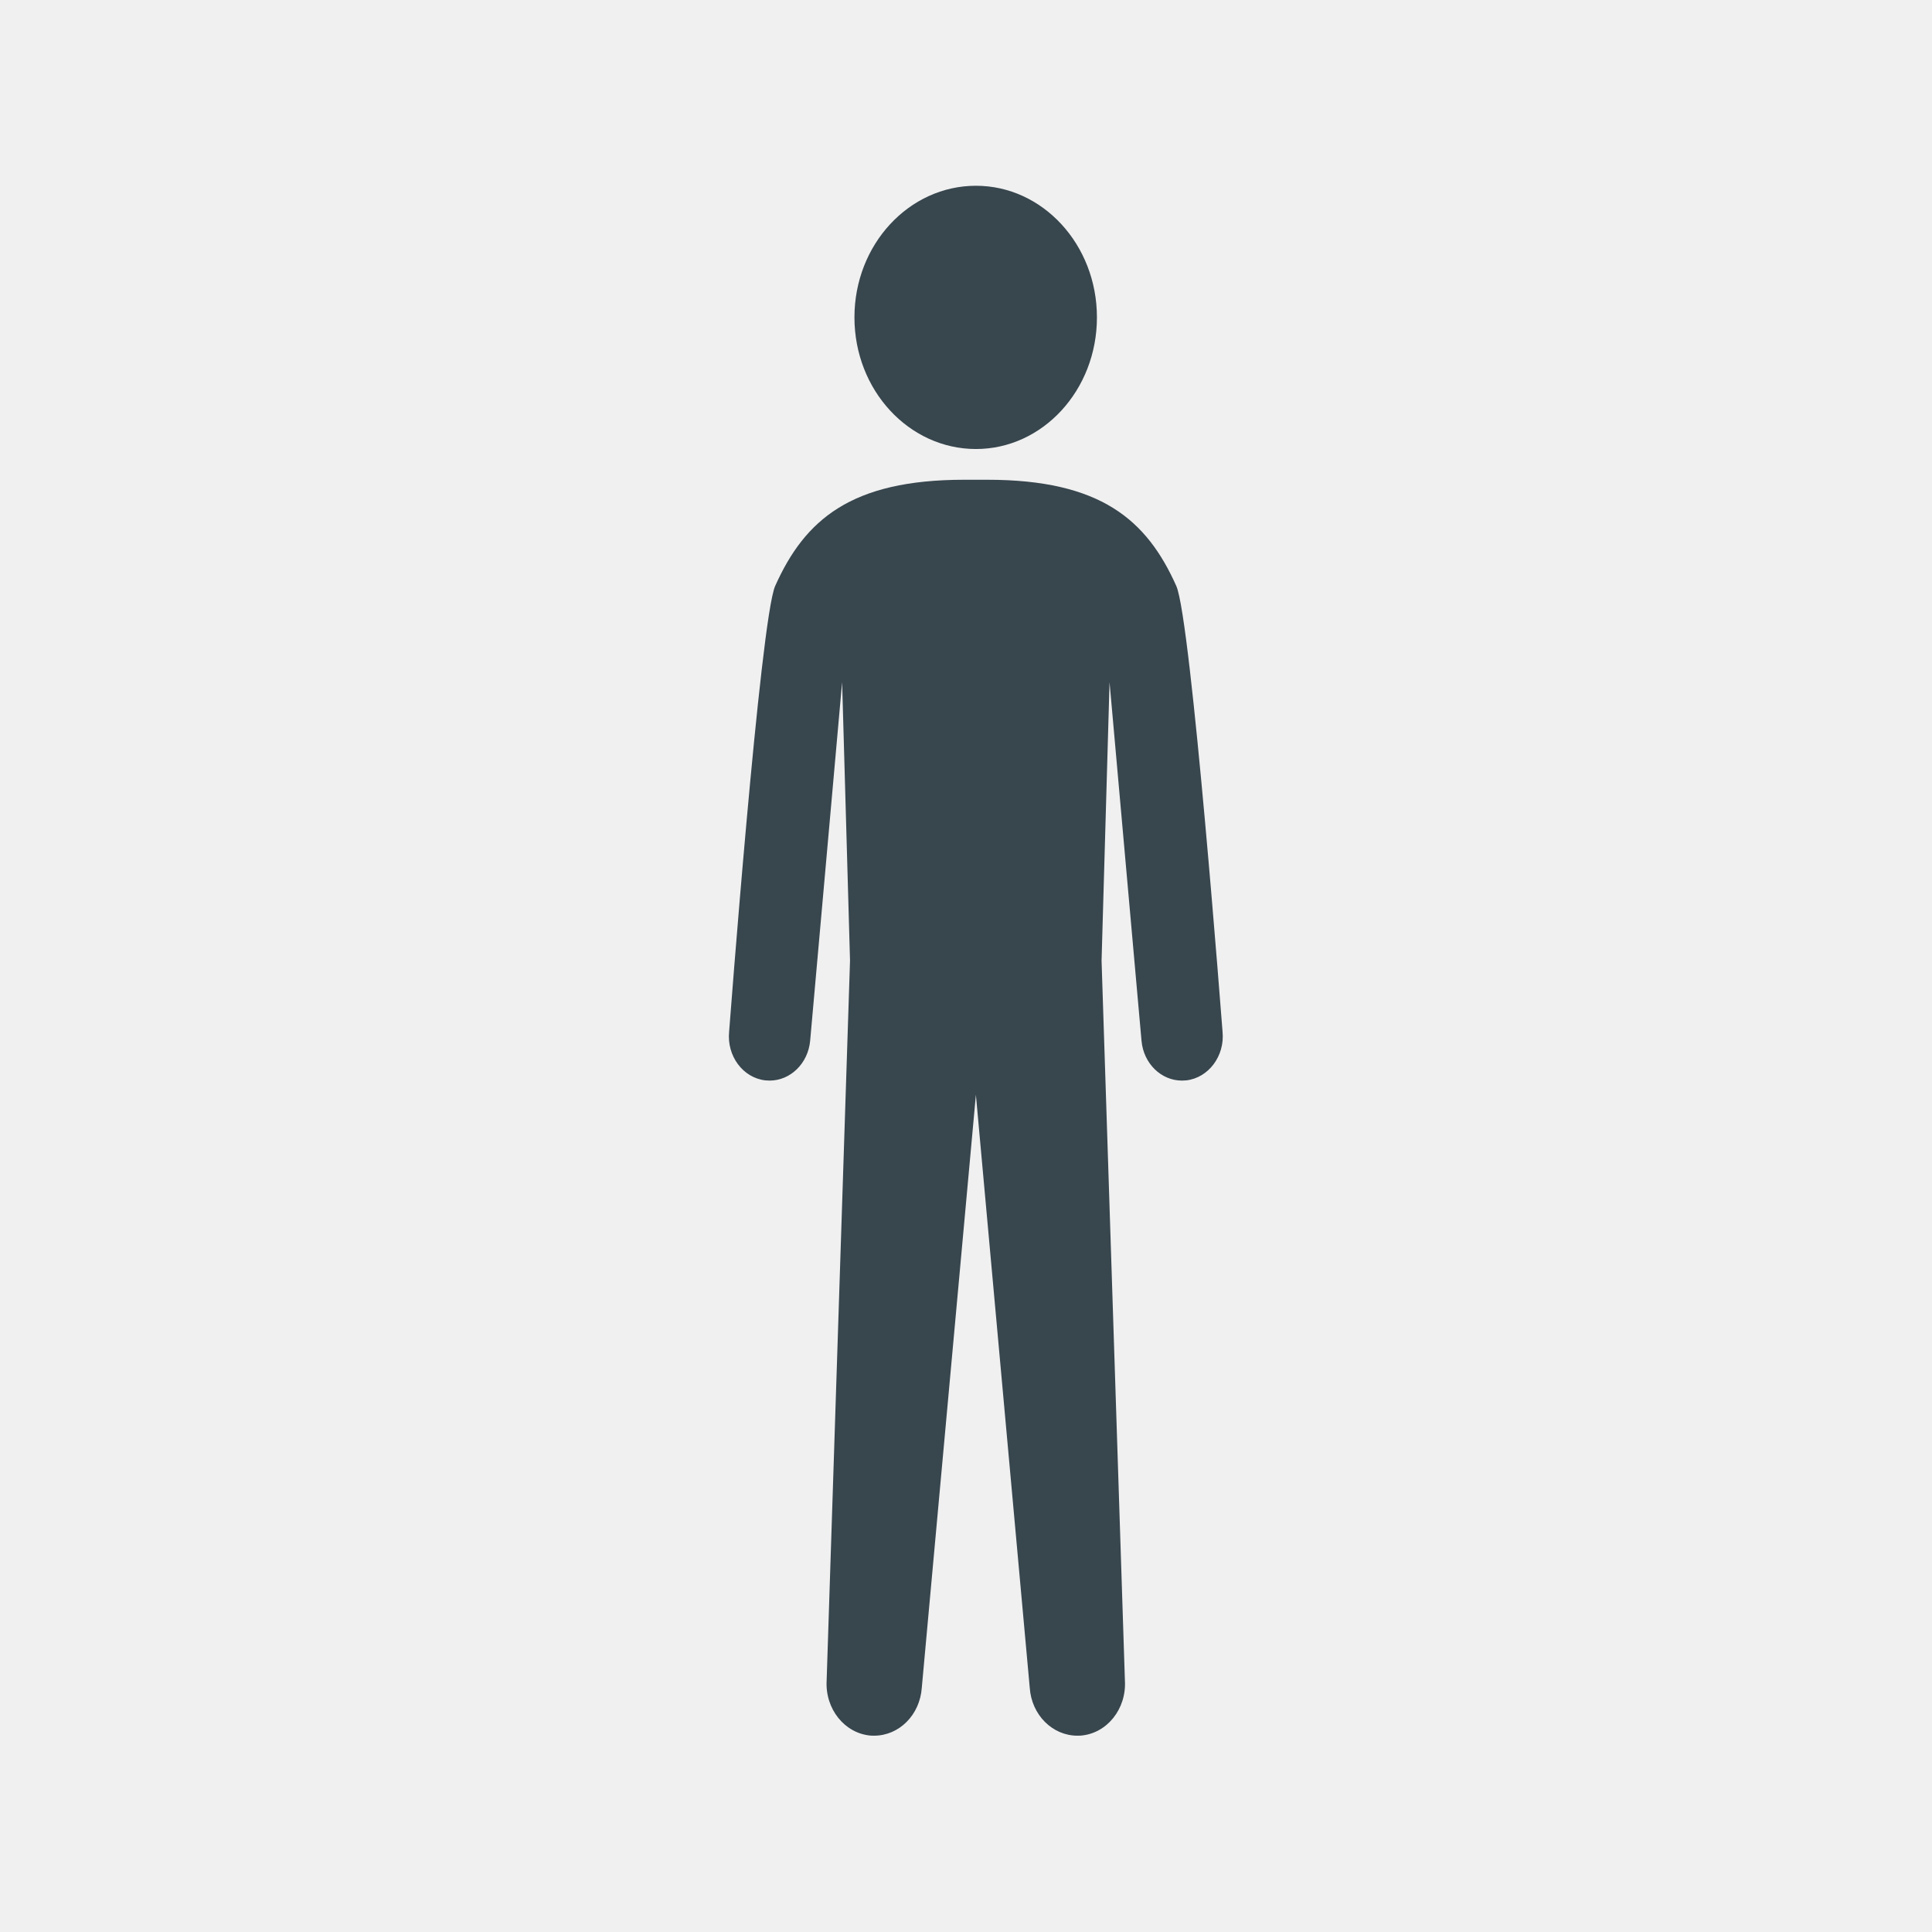
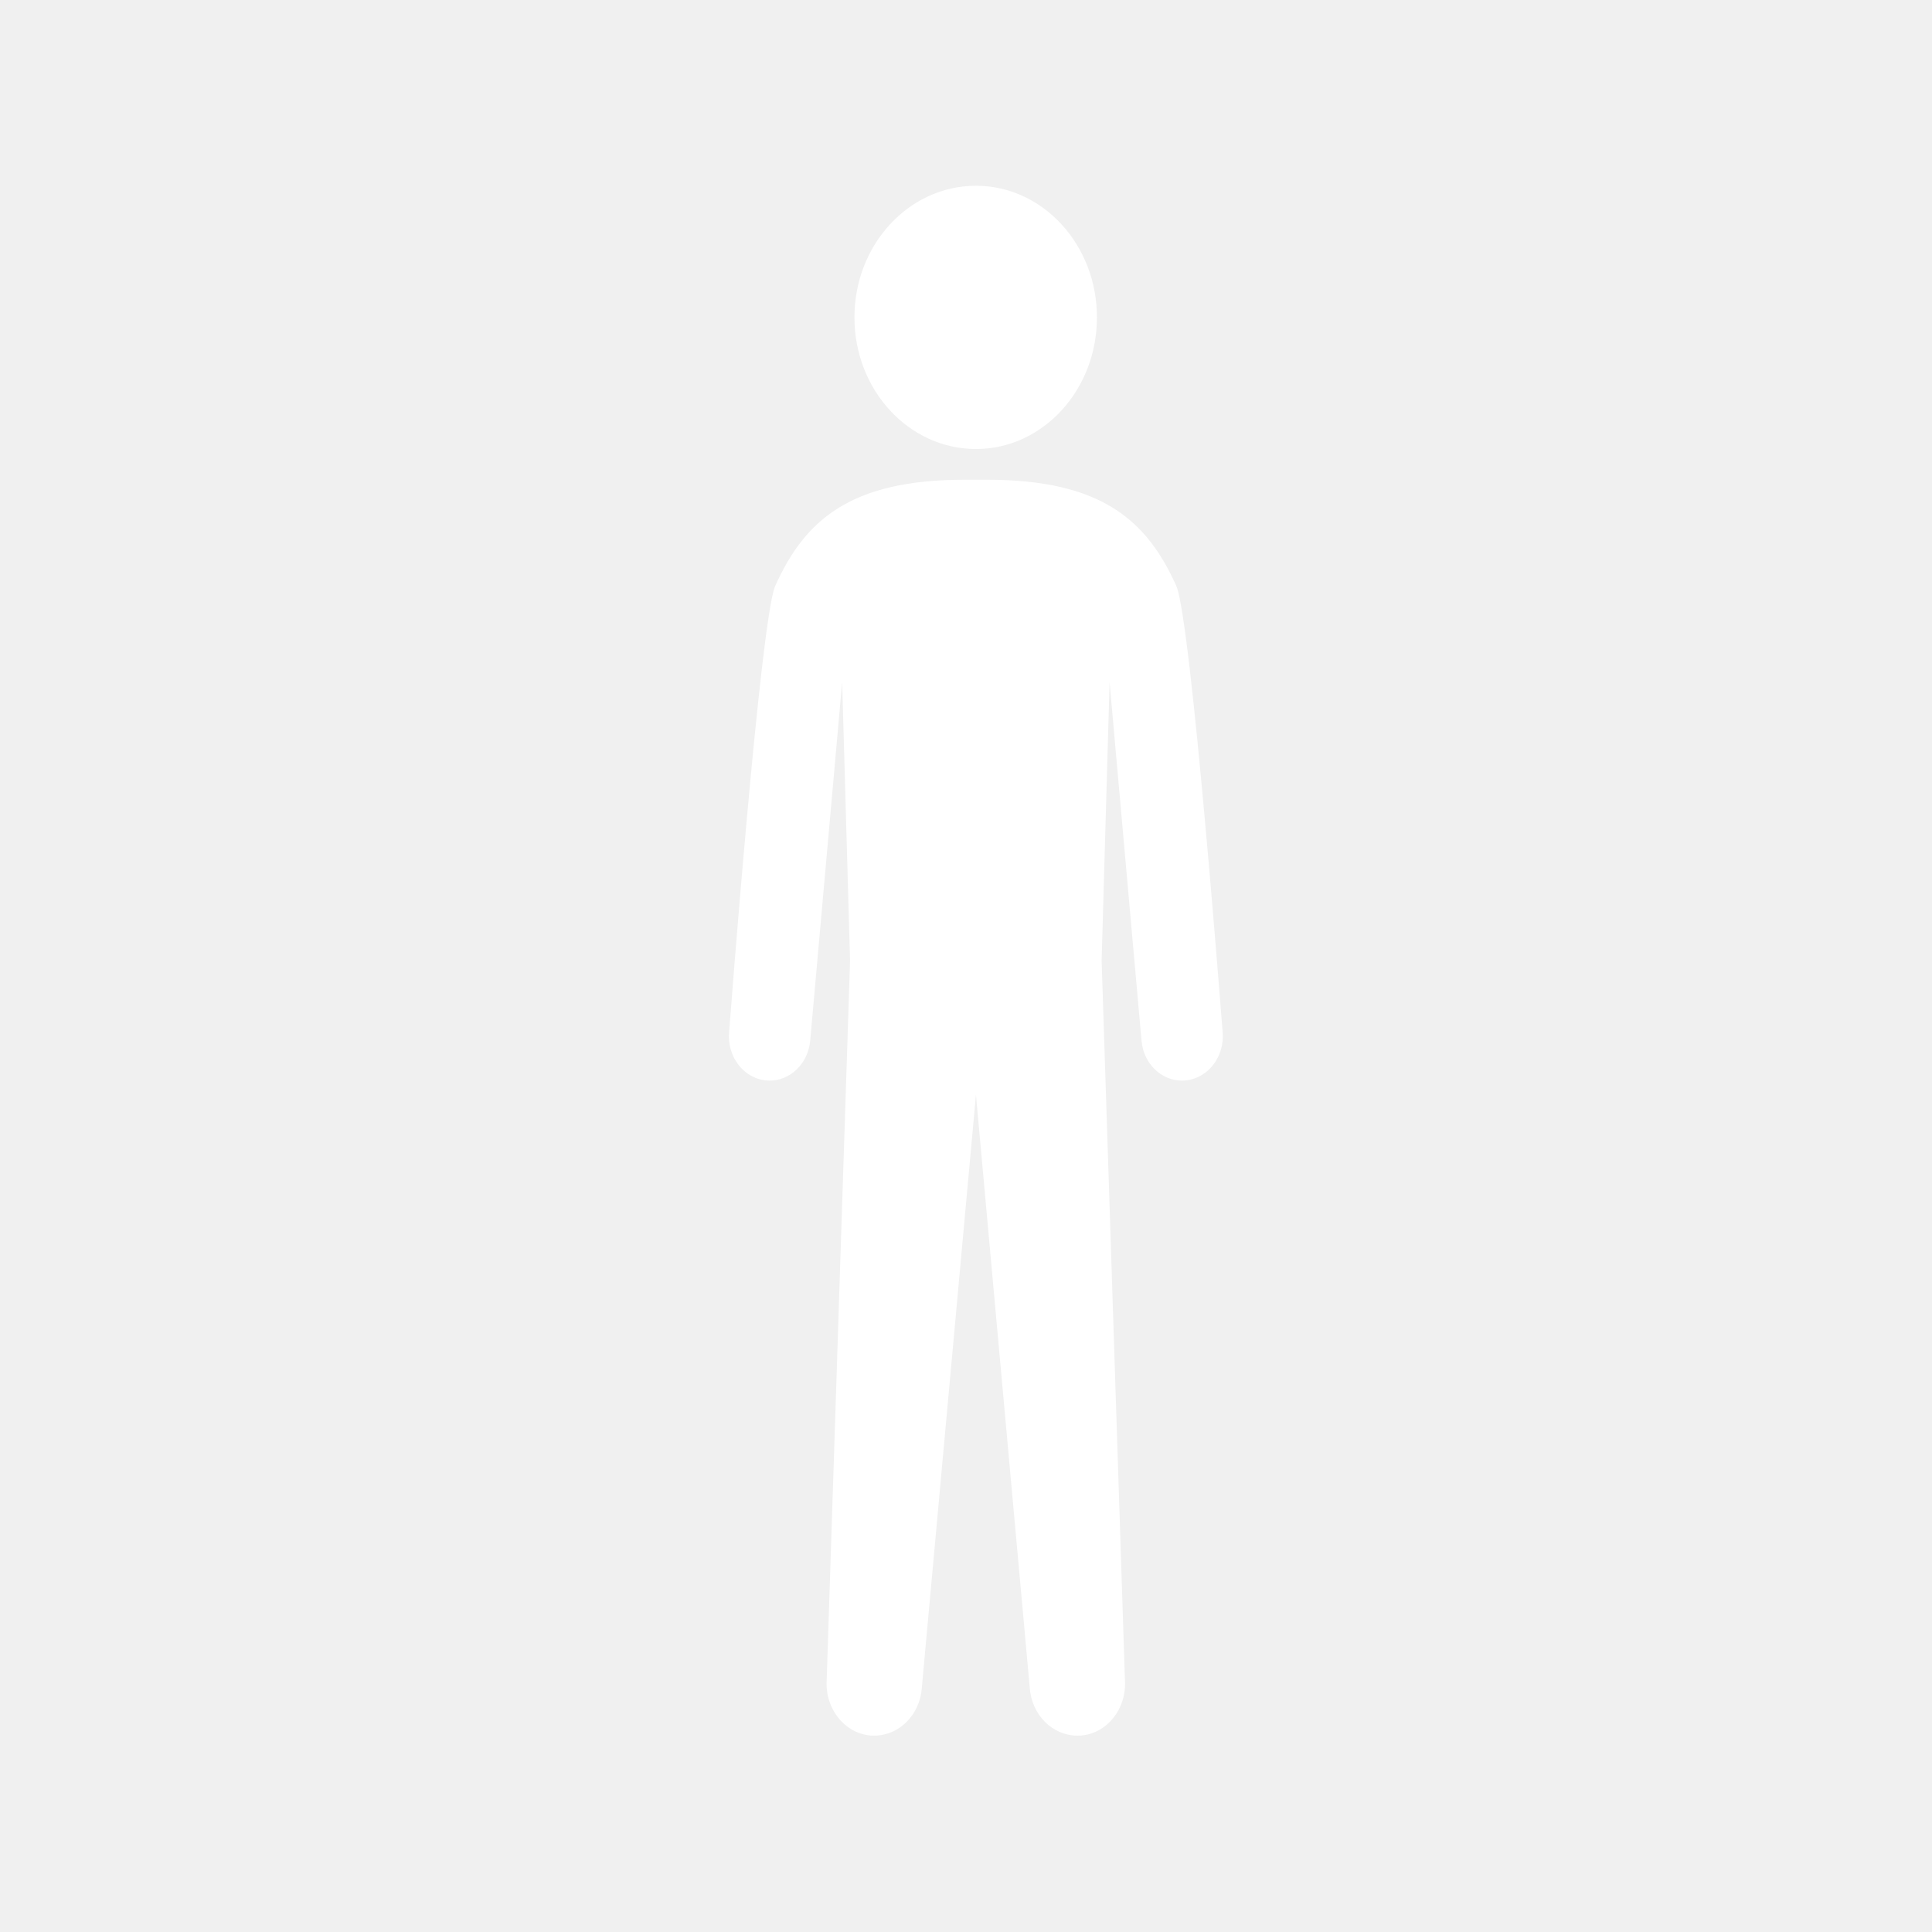
- <svg xmlns="http://www.w3.org/2000/svg" version="1.1" x="0px" y="0px" width="100px" height="100px" viewBox="0 0 100 100" enable-background="new 0 0 100 100" xml:space="preserve">
-   <g id="Layer_1">
+ <svg xmlns="http://www.w3.org/2000/svg" version="1.1" id="Layer_1" x="0px" y="0px" width="100px" height="100px" viewBox="0 0 100 100" enable-background="new 0 0 100 100" xml:space="preserve">
+   <g id="Layer_1_1_">
</g>
  <g id="Layer_2">
    <g>
      <g id="icn_x5F_smiley_x5F_line_x5F_dark">
		</g>
      <g>
-         <path fill="#38464E" d="M50.516,23.241c3.452,0,6.261-3.047,6.261-6.814c0-3.767-2.81-6.812-6.261-6.812     c-3.47,0-6.29,3.045-6.29,6.812C44.226,20.194,47.046,23.241,50.516,23.241z M60.884,30.328c-1.531-3.427-3.92-5.496-9.781-5.496     h-1.196c-5.86,0-8.248,2.069-9.782,5.493c-0.771,1.709-2.386,23.074-2.386,23.074c-0.124,1.257,0.712,2.389,1.875,2.521     c0.077,0.004,0.146,0.011,0.223,0.011c1.068,0,1.986-0.88,2.096-2.058l1.655-18.564l0.409,14.413l-1.21,37.254     c-0.089,1.479,0.933,2.746,2.283,2.859c0.066,0.004,0.118,0.004,0.171,0.004c1.291,0,2.374-1.067,2.471-2.486l2.8-30.688     l2.787,30.688c0.094,1.419,1.183,2.486,2.468,2.486c0.05,0,0.107,0,0.172-0.004c1.356-0.111,2.375-1.378,2.286-2.855     l-1.208-37.255l0.413-14.416l1.655,18.564c0.106,1.182,1.023,2.058,2.089,2.058c0.073,0,0.152-0.004,0.227-0.011     c1.153-0.132,2.001-1.264,1.878-2.518C63.277,53.401,61.656,32.034,60.884,30.328z" />
+         <path fill="#FFFFFF" d="M50.516,23.241c3.452,0,6.262-3.047,6.262-6.814c0-3.767-2.811-6.812-6.262-6.812     c-3.47,0-6.29,3.045-6.29,6.812C44.226,20.194,47.046,23.241,50.516,23.241z M60.884,30.328c-1.53-3.427-3.92-5.496-9.78-5.496     h-1.195c-5.86,0-8.248,2.069-9.782,5.493c-0.771,1.709-2.386,23.073-2.386,23.073c-0.124,1.258,0.712,2.39,1.875,2.521     c0.077,0.004,0.146,0.013,0.223,0.013c1.068,0,1.986-0.882,2.096-2.06l1.655-18.564l0.409,14.413l-1.21,37.253     c-0.089,1.479,0.933,2.746,2.283,2.858c0.066,0.004,0.118,0.004,0.171,0.004c1.291,0,2.374-1.067,2.471-2.485l2.801-30.688     L53.3,87.352c0.095,1.418,1.185,2.485,2.47,2.485c0.049,0,0.105,0,0.172-0.004c1.354-0.11,2.375-1.378,2.285-2.854L57.02,49.724     l0.412-14.416l1.654,18.564c0.105,1.183,1.021,2.06,2.089,2.06c0.073,0,0.152-0.006,0.228-0.013     c1.154-0.132,2.002-1.265,1.879-2.519C63.277,53.4,61.656,32.034,60.884,30.328z" />
      </g>
    </g>
  </g>
</svg>
